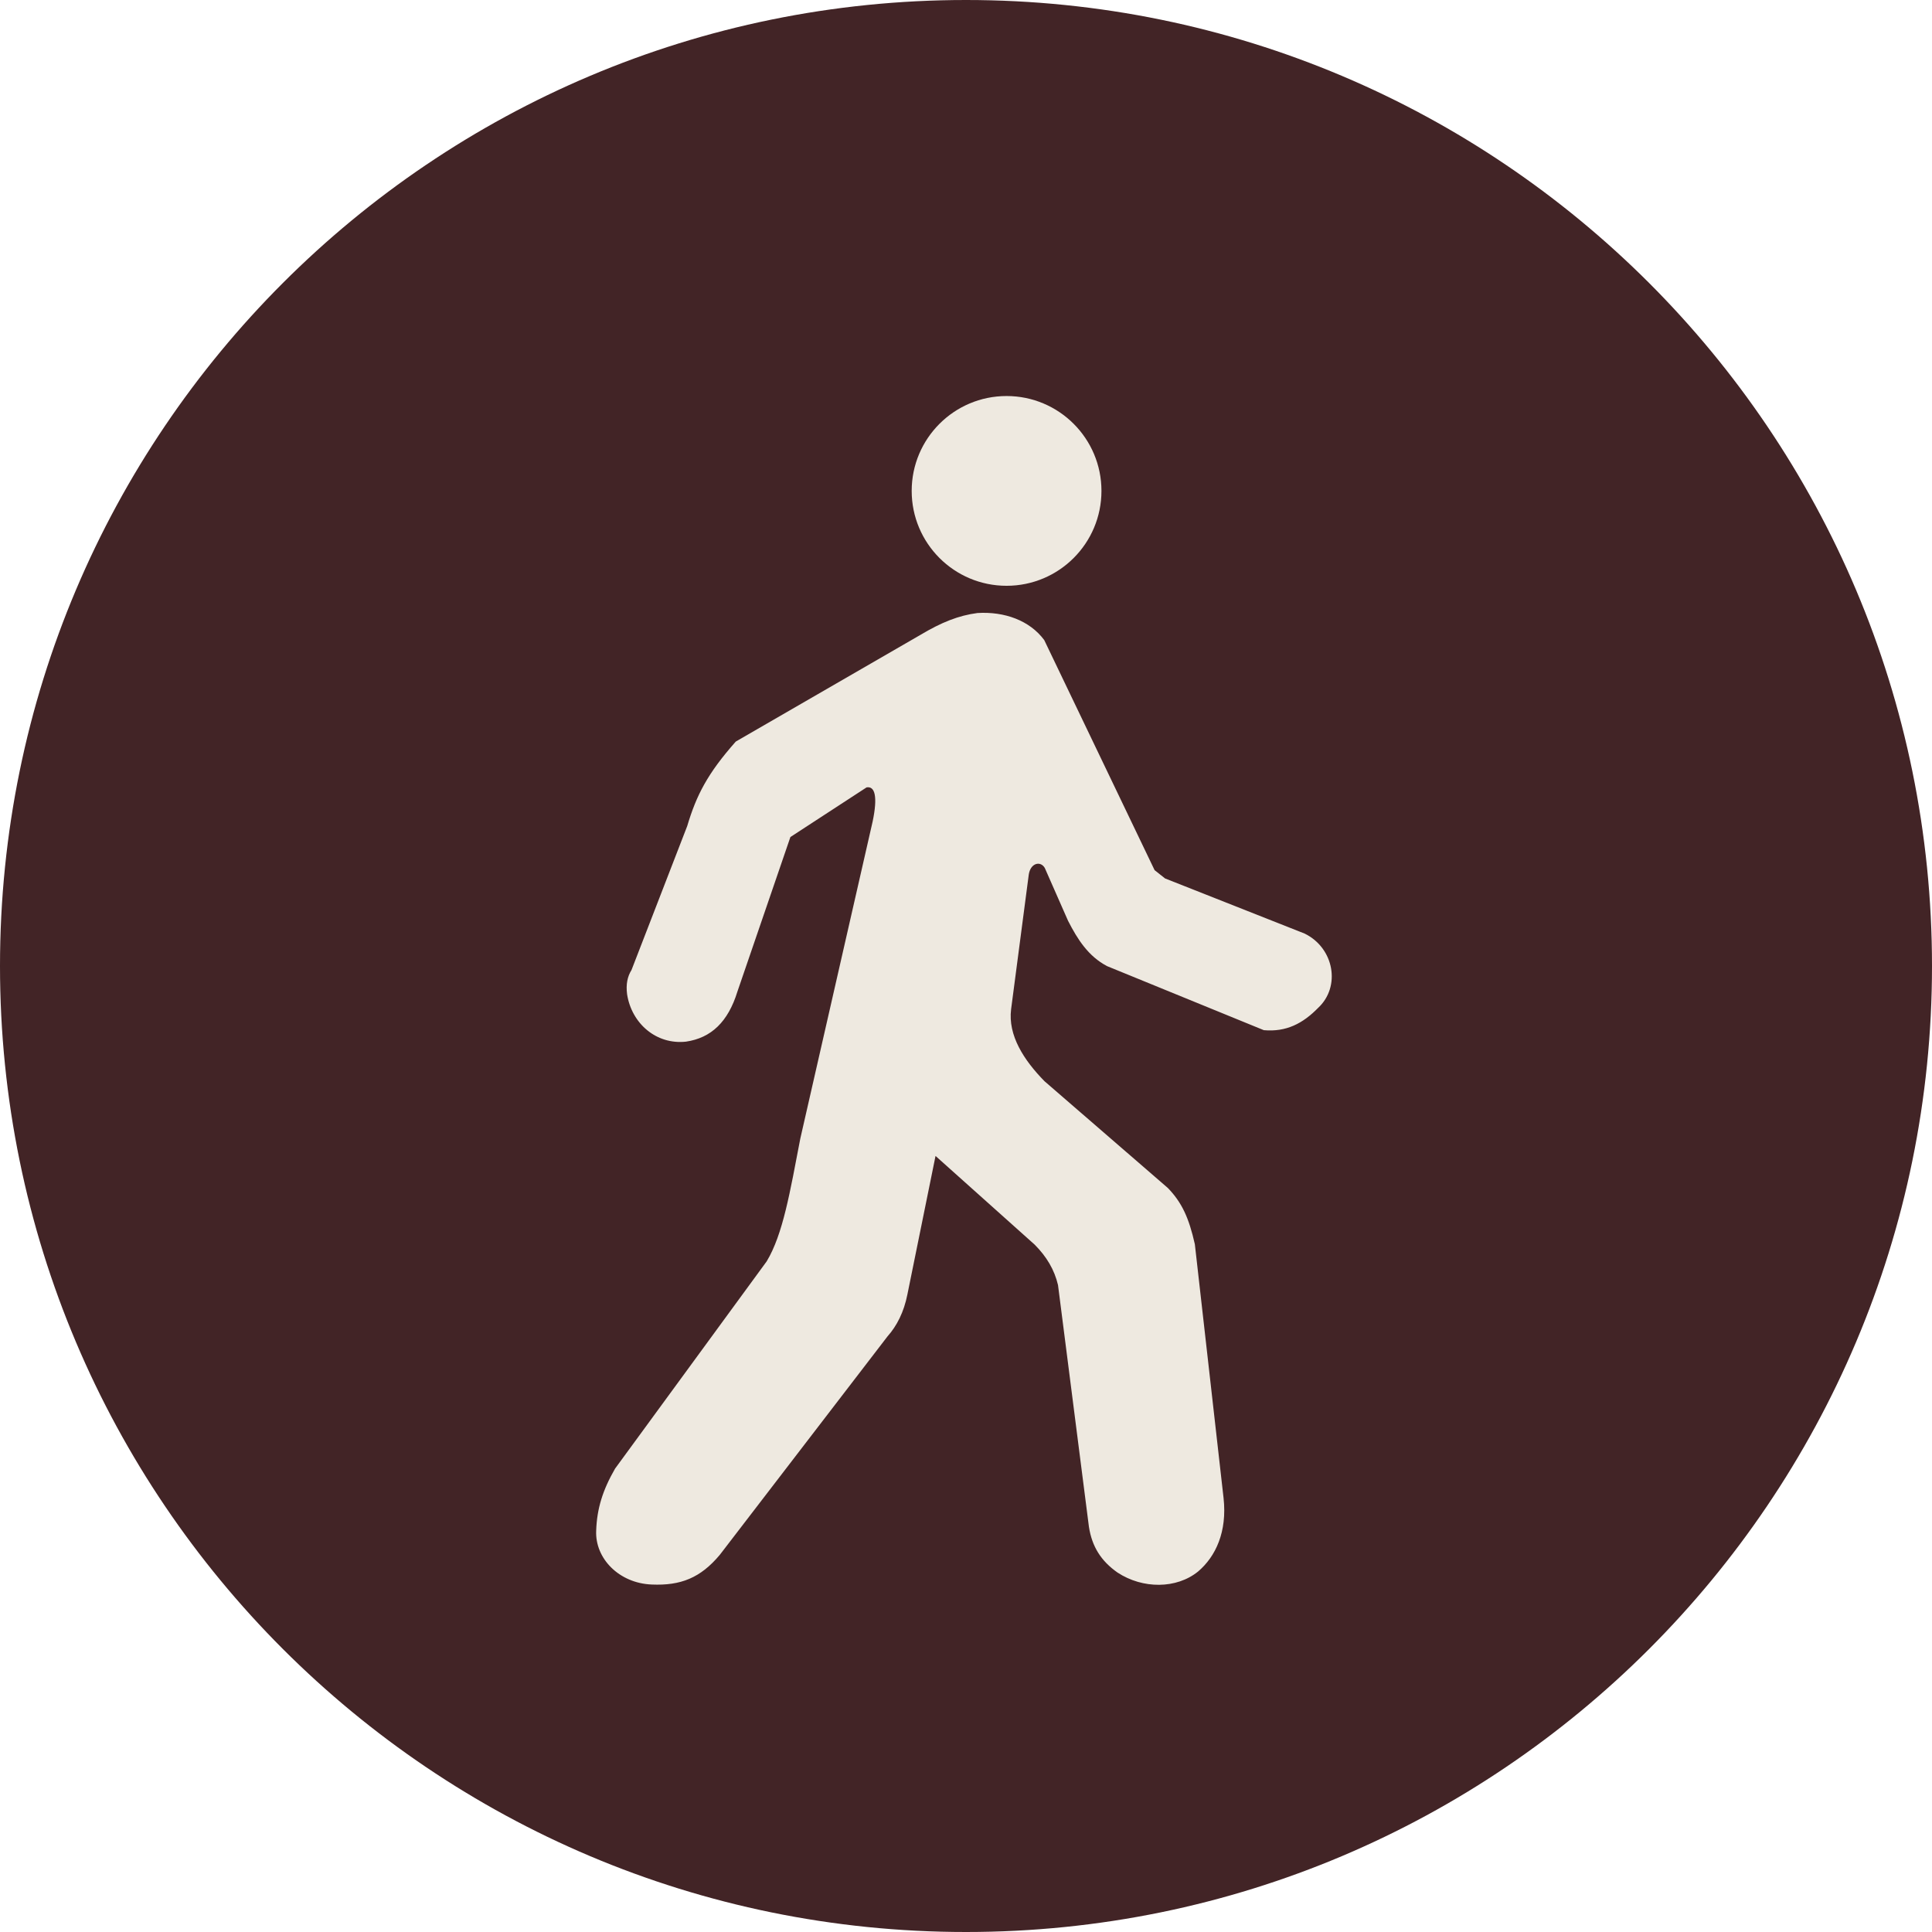
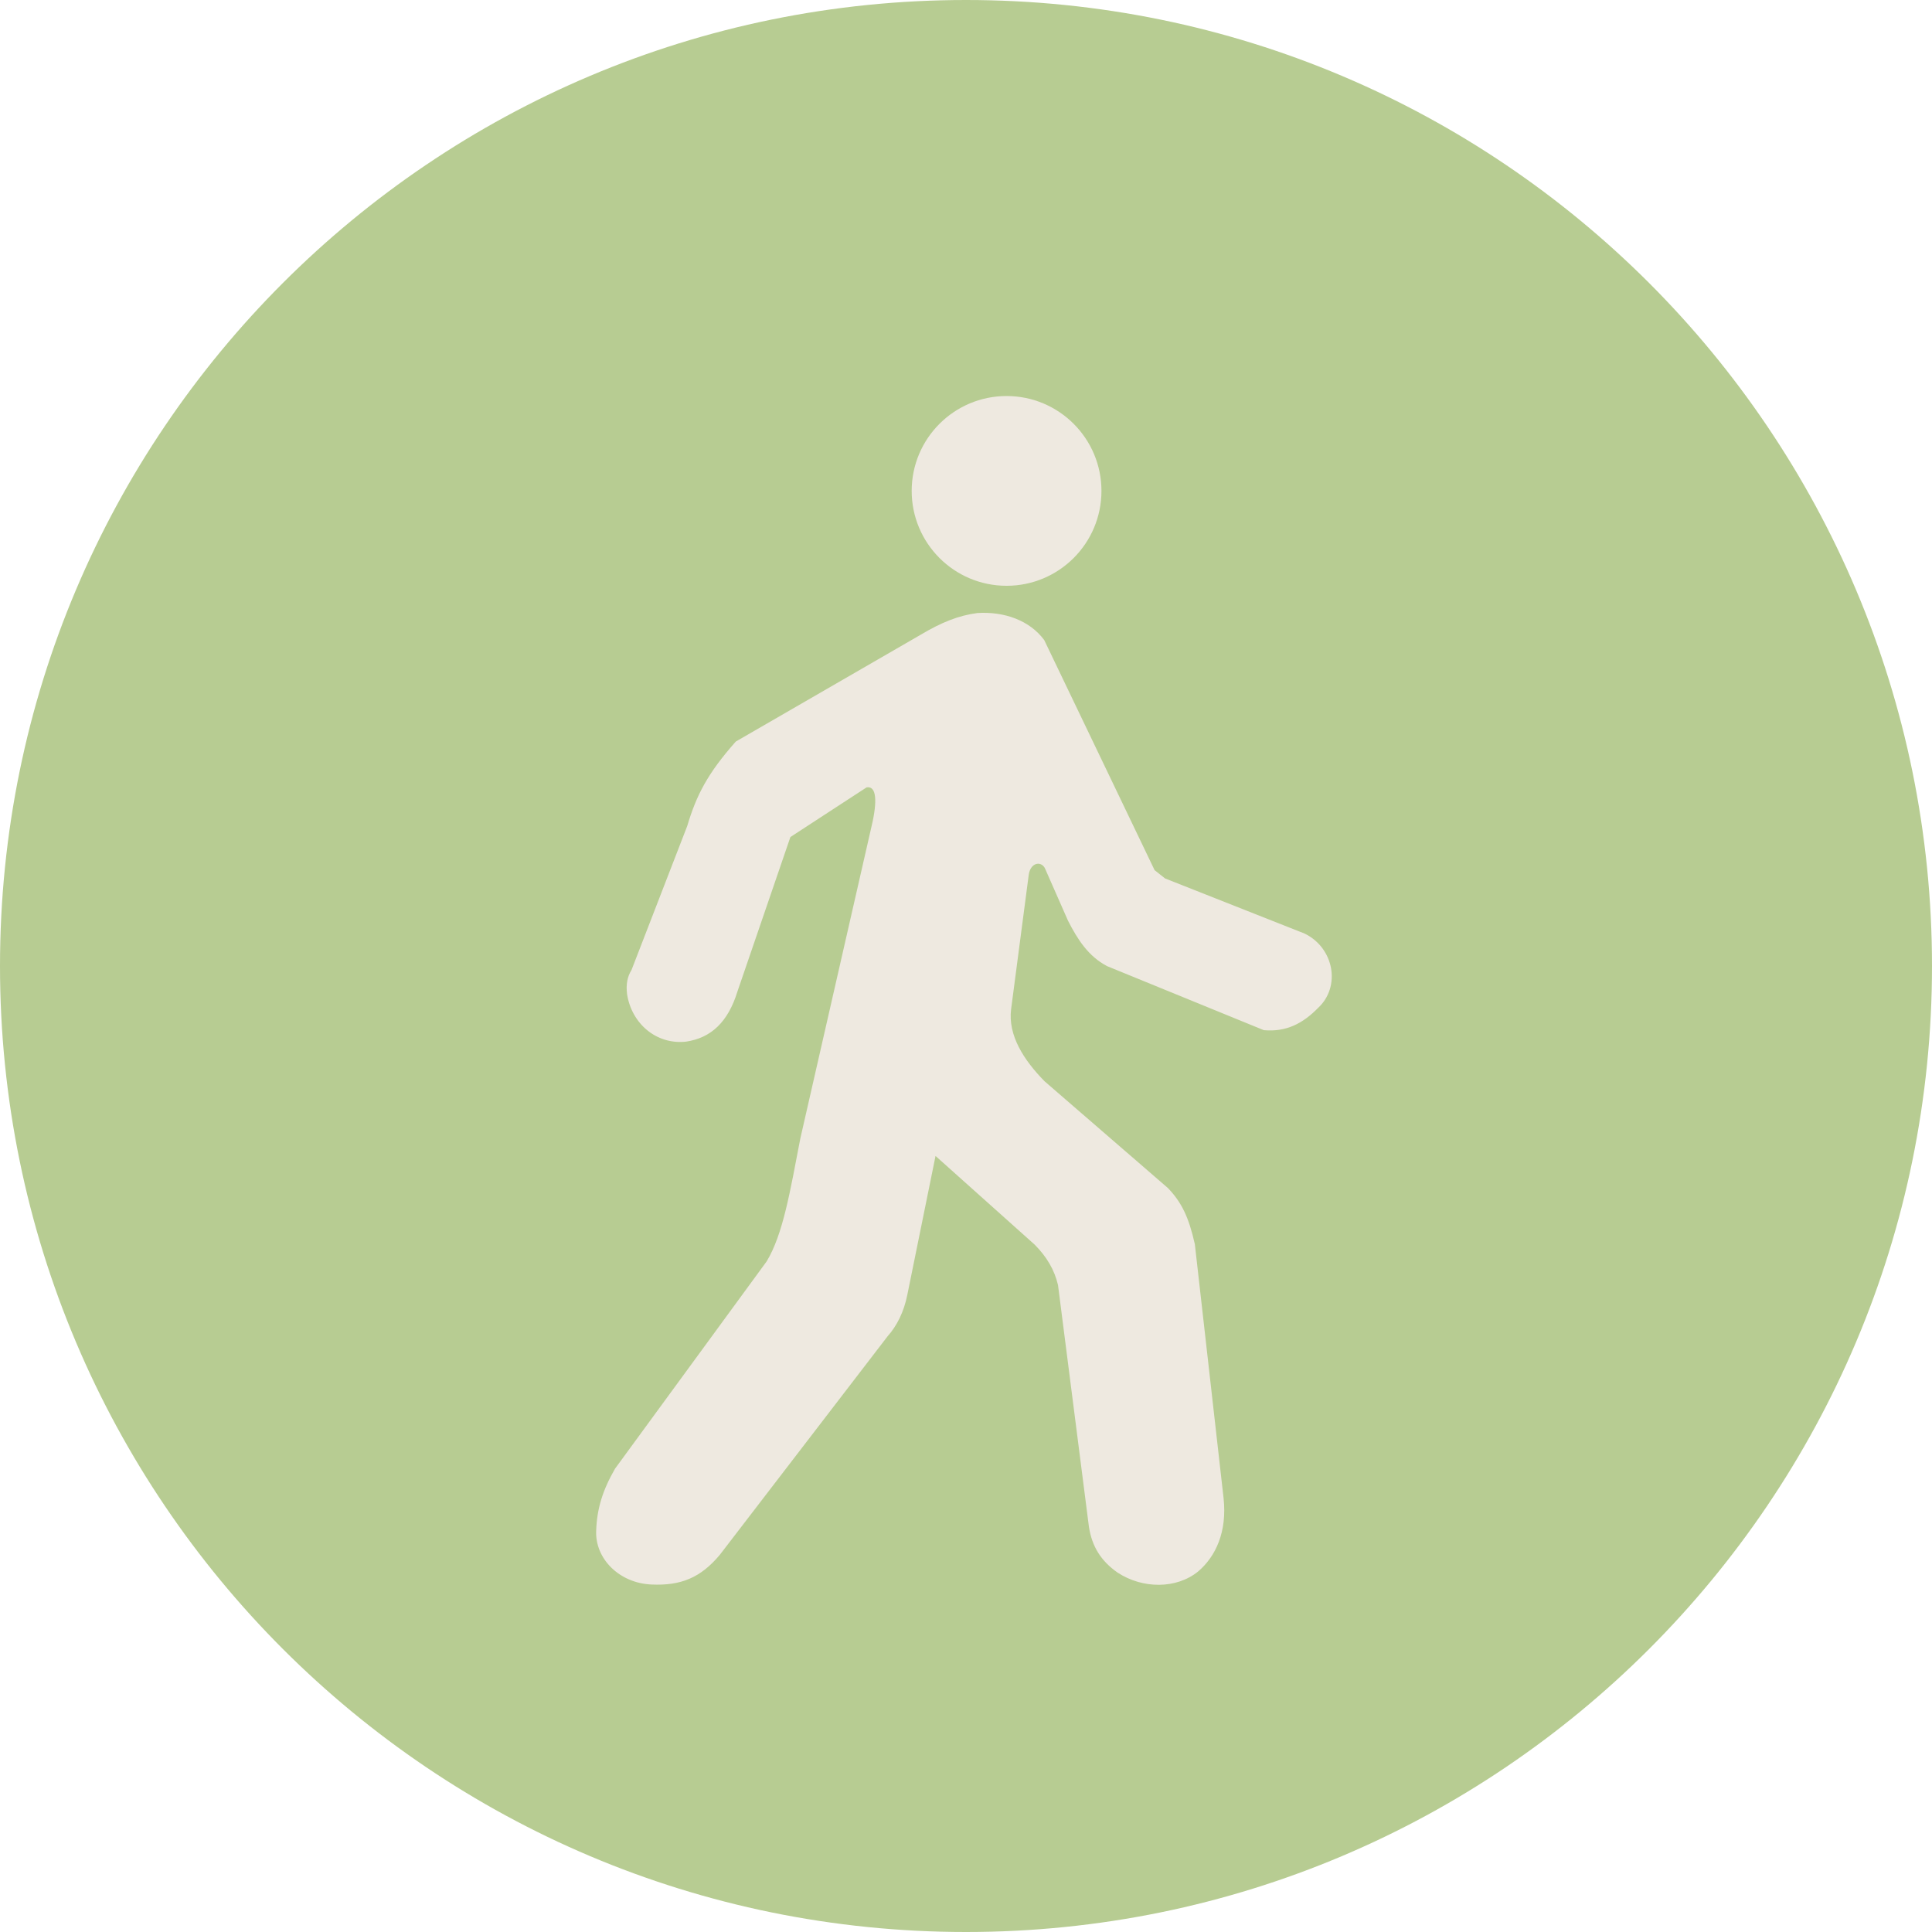
<svg xmlns="http://www.w3.org/2000/svg" viewBox="0 0 468.33 468.33" role="img" aria-labelledby="title desc">
-   <circle cx="234.165" cy="234.165" r="234.165" fill="#422426" />
+   <circle cx="234.165" cy="234.165" r="234.165" fill="#B7CC92" />
  <circle cx="244" cy="119" r="23" fill="#EEE9E0" />
  <path d="M236.94 148.60     C243.50 148.20 249.60 150.40 253.13 155.16     L279.88 210.93 L282.42 212.94 L316.26 226.31     C323.40 229.80 325.10 239.20 319.47 244.37     C315.80 248.10 311.80 250.20 306.36 249.72     L268.37 234.20 C263.80 231.80 261.20 227.70 258.90 223.20     L253.26 210.39 C252.20 208.60 249.80 209.20 249.38 212.00     L245.10 244.63     C244.30 251.00 248.20 257.00 253.20 262.10     L283.09 287.97 C286.50 291.50 288.20 295.20 289.64 301.61     L296.60 363.14 C297.50 371.30 294.70 377.30 290.44 380.93     C285.20 385.20 277.00 385.20 270.90 381.20     C266.90 378.40 264.70 374.90 263.96 370.09     L256.47 311.51 C255.60 307.80 253.70 304.60 250.80 301.70     L226.78 280.21     L219.96 313.78 C219.10 318.10 217.40 321.40 215.14 323.95     L174.48 376.91 C169.80 382.50 165.00 384.40 158.00 384.10     C150.10 383.80 144.20 377.80 144.52 371.03     C144.70 365.70 146.10 361.20 149.10 356.00     L185.85 305.76 C189.80 299.20 191.50 289.00 194.00 276.00     L211.53 199.16 C212.80 193.10 212.10 190.50 210.06 190.87     L191.60 202.90 L178.76 240.35     C176.50 247.70 172.40 251.60 166.30 252.50     C159.10 253.30 153.10 248.10 152.01 241.00     C151.70 238.60 152.10 236.70 153.08 235.14     L166.59 200.23 C168.80 192.80 171.50 187.50 178.36 179.76     L223.03 153.95 C228.30 150.80 232.40 149.20 236.94 148.60 Z" fill="#EEE9E0" />
</svg>
